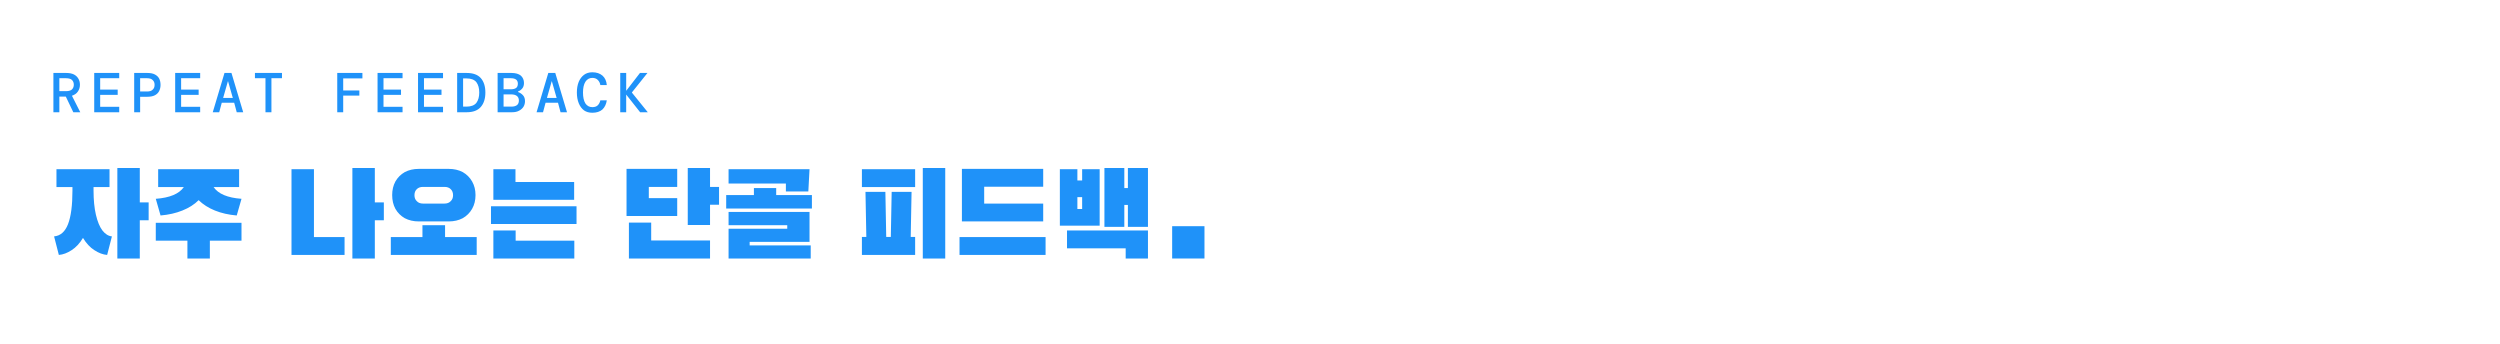
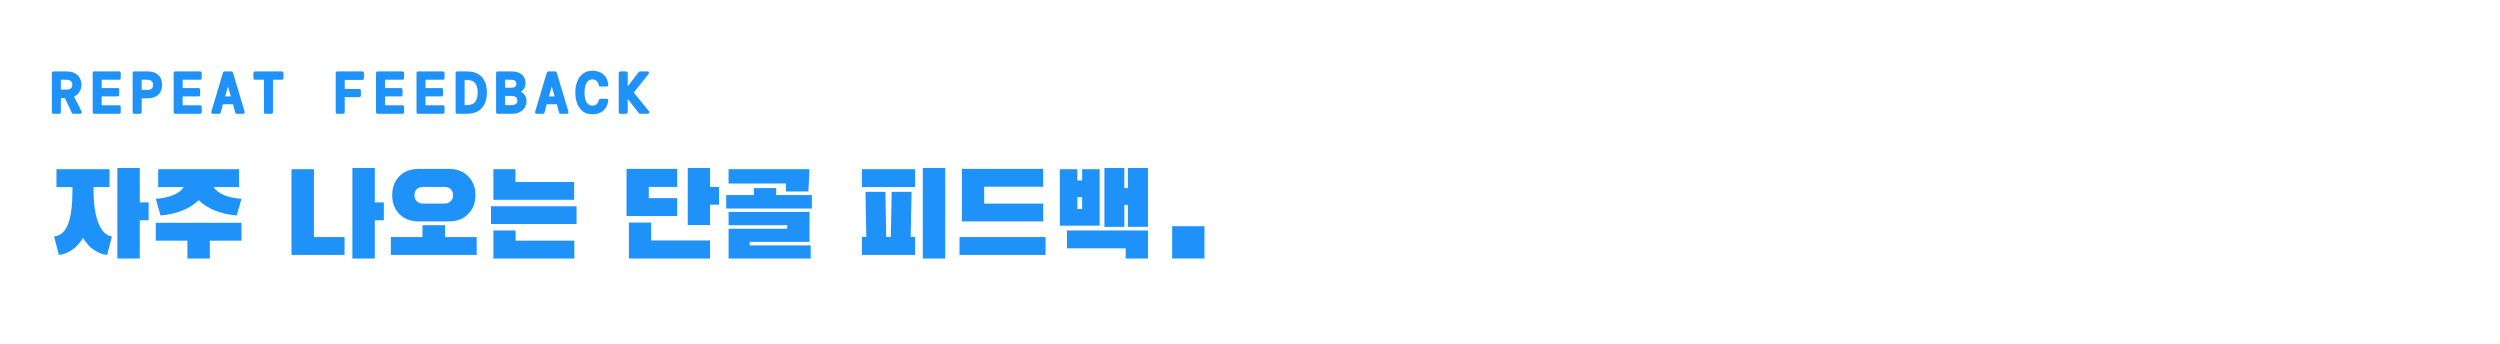
<svg xmlns="http://www.w3.org/2000/svg" width="1470" height="202" viewBox="0 0 1470 202">
-   <path d="M31.4 66.0V42.9H39.0Q41.7 42.9 43.5 43.8Q45.2 44.7 46.1 46.3Q47.0 47.8 47.0 49.8Q47.0 52.1 45.8 53.8Q44.7 55.5 42.3 56.3L47.2 66.0H43.1L38.7 56.8H34.9V66.0ZM34.9 53.6H38.8Q41.2 53.6 42.3 52.6Q43.4 51.5 43.4 49.8Q43.4 48.1 42.3 47.0Q41.2 46.0 38.8 46.0H34.9ZM55.4 66.0V42.9H70.1V46.0H58.9V52.7H69.2V55.8H58.9V62.8H70.1V66.0ZM78.9 66.0V42.9H86.7Q89.4 42.9 91.1 43.8Q92.8 44.7 93.6 46.2Q94.4 47.8 94.4 49.9Q94.4 51.9 93.6 53.5Q92.8 55.1 91.1 56.0Q89.4 56.9 86.7 56.9H82.4V66.0ZM82.4 53.8H86.5Q88.8 53.8 89.8 52.7Q90.9 51.7 90.9 49.9Q90.9 48.1 89.8 47.1Q88.8 46.0 86.5 46.0H82.4ZM103.0 66.0V42.9H117.7V46.0H106.5V52.7H116.8V55.8H106.5V62.8H117.7V66.0ZM125.1 66.0 132.0 42.9H136.1L143.0 66.0H139.2L137.7 60.4H130.4L128.9 66.0ZM134.0 47.8 131.2 57.6H136.9L134.1 47.8ZM156.1 66.0V46.0H149.9V42.9H165.8V46.0H159.6V66.0ZM198.3 66.0V42.9H213.1V46.1H201.8V53.2H211.3V56.2H201.8V66.0ZM222.0 66.0V42.9H236.7V46.0H225.5V52.7H235.8V55.8H225.5V62.8H236.7V66.0ZM245.8 66.0V42.9H260.5V46.0H249.3V52.7H259.6V55.8H249.3V62.8H260.5V66.0ZM268.8 66.0V42.9H274.4Q280.0 42.9 282.7 45.9Q285.4 49.0 285.4 54.4Q285.4 59.8 282.7 62.9Q280.0 66.0 274.4 66.0ZM272.3 62.7H274.2Q278.3 62.7 280.1 60.5Q281.8 58.2 281.8 54.4Q281.8 50.6 280.1 48.3Q278.3 46.1 274.2 46.1H272.3ZM292.6 66.0V42.9H300.8Q304.4 42.9 306.3 44.5Q308.1 46.2 308.1 48.8Q308.1 50.8 307.1 52.0Q306.0 53.3 304.6 53.8V54.1Q306.3 54.7 307.5 56.0Q308.7 57.3 308.7 59.5Q308.7 61.3 307.8 62.8Q306.9 64.2 305.2 65.1Q303.6 66.0 301.1 66.0ZM296.1 52.5H300.4Q302.4 52.5 303.5 51.7Q304.5 50.9 304.5 49.2Q304.5 46.0 300.4 46.0H296.1ZM296.1 62.7H300.7Q302.8 62.7 304.0 61.8Q305.1 60.9 305.1 59.1Q305.1 57.3 303.9 56.4Q302.7 55.5 300.6 55.5H296.1ZM315.5 66.0 322.4 42.9H326.5L333.4 66.0H329.6L328.1 60.4H320.8L319.3 66.0ZM324.4 47.8 321.6 57.6H327.3L324.5 47.8ZM348.3 66.3Q345.4 66.3 343.4 64.9Q341.4 63.4 340.3 60.7Q339.2 58.0 339.2 54.4Q339.2 50.8 340.3 48.1Q341.4 45.5 343.4 44.0Q345.4 42.5 348.3 42.5Q352.0 42.5 354.3 44.5Q356.5 46.5 356.8 50.0H353.0Q352.7 48.2 351.5 47.0Q350.3 45.8 348.3 45.8Q345.7 45.8 344.2 48.1Q342.8 50.4 342.8 54.4Q342.8 58.5 344.2 60.8Q345.7 63.0 348.3 63.0Q350.4 63.0 351.5 61.9Q352.6 60.8 353.0 59.0H356.8Q356.3 62.4 354.2 64.4Q352.0 66.3 348.3 66.3ZM364.7 66.0V42.9H368.2V53.4L376.3 42.9H380.7L371.6 54.3V54.5L380.9 66.0H376.4L368.2 55.6V66.0Z" fill="#1F92F9" />
+   <path d="M31.4 66.0V42.9H39.0Q41.7 42.9 43.5 43.8Q45.2 44.7 46.1 46.3Q47.0 47.8 47.0 49.8Q47.0 52.1 45.8 53.8Q44.7 55.5 42.3 56.3L47.2 66.0H43.1L38.7 56.8H34.9V66.0ZM34.9 53.6H38.8Q41.2 53.6 42.3 52.6Q43.4 51.5 43.4 49.8Q43.4 48.1 42.3 47.0Q41.2 46.0 38.8 46.0H34.9ZM55.4 66.0V42.9H70.1V46.0H58.9V52.7H69.2V55.8H58.9V62.8H70.1V66.0ZM78.9 66.0V42.9H86.7Q89.4 42.9 91.1 43.8Q92.8 44.7 93.6 46.2Q94.4 47.8 94.4 49.9Q94.4 51.9 93.6 53.5Q92.8 55.1 91.1 56.0Q89.4 56.9 86.7 56.9H82.4V66.0ZM82.4 53.8H86.5Q88.8 53.8 89.8 52.7Q90.9 51.7 90.9 49.9Q90.9 48.1 89.8 47.1Q88.8 46.0 86.5 46.0H82.4ZM103.0 66.0V42.9H117.7V46.0H106.5V52.7H116.8V55.8H106.5V62.8H117.7V66.0ZM125.1 66.0 132.0 42.9H136.1L143.0 66.0H139.2L137.7 60.4H130.4L128.9 66.0ZM134.0 47.8 131.2 57.6H136.9L134.1 47.8ZM156.1 66.0V46.0H149.9V42.9H165.8V46.0H159.6V66.0ZM198.3 66.0V42.9H213.1V46.1H201.8V53.2H211.3V56.2H201.8V66.0ZM222.0 66.0V42.9H236.7V46.0H225.5V52.7H235.8V55.8H225.5V62.8H236.7V66.0ZM245.8 66.0V42.9H260.5V46.0H249.3V52.7H259.6V55.8H249.3V62.8H260.5V66.0ZM268.8 66.0V42.9H274.4Q280.0 42.9 282.7 45.9Q285.4 49.0 285.4 54.4Q285.4 59.8 282.7 62.9Q280.0 66.0 274.4 66.0ZM272.3 62.7H274.2Q278.3 62.7 280.1 60.5Q281.8 58.2 281.8 54.4Q281.8 50.6 280.1 48.3Q278.3 46.1 274.2 46.1H272.3ZM292.6 66.0V42.9H300.8Q304.4 42.9 306.3 44.5Q308.1 46.2 308.1 48.8Q308.1 50.8 307.1 52.0Q306.0 53.3 304.6 53.8V54.1Q306.3 54.7 307.5 56.0Q308.7 57.3 308.7 59.5Q308.7 61.3 307.8 62.8Q306.9 64.2 305.2 65.1Q303.6 66.0 301.1 66.0ZM296.1 52.5H300.4Q302.4 52.5 303.5 51.7Q304.5 50.9 304.5 49.2Q304.5 46.0 300.4 46.0H296.1ZM296.1 62.7H300.7Q302.8 62.7 304.0 61.8Q305.1 60.9 305.1 59.1Q305.1 57.3 303.9 56.4Q302.7 55.5 300.6 55.5H296.1ZM315.5 66.0 322.4 42.9H326.5L333.4 66.0H329.6L328.1 60.4H320.8L319.3 66.0ZM324.4 47.8 321.6 57.6H327.3L324.5 47.8ZM348.3 66.3Q345.4 66.3 343.4 64.9Q341.4 63.4 340.3 60.7Q339.2 58.0 339.2 54.4Q339.2 50.8 340.3 48.1Q341.4 45.5 343.4 44.0Q345.4 42.5 348.3 42.5Q352.0 42.5 354.3 44.5Q356.5 46.5 356.8 50.0H353.0Q352.7 48.2 351.5 47.0Q350.3 45.8 348.3 45.8Q345.7 45.8 344.2 48.1Q342.8 50.4 342.8 54.4Q342.8 58.5 344.2 60.8Q345.7 63.0 348.3 63.0Q350.4 63.0 351.5 61.9Q352.6 60.8 353.0 59.0H356.8Q356.3 62.4 354.2 64.4Q352.0 66.3 348.3 66.3ZM364.7 66.0V42.9H368.2V53.4L376.3 42.9H380.7L371.6 54.3V54.5L380.9 66.0H376.4L368.2 55.6V66.0Z" fill="#1F92F9" stroke="#1F92F9" stroke-width="1.8" stroke-linejoin="round" />
  <path d="M82.2 119.0H87.4V129.5H82.2V152.0H69.0V98.8H82.2ZM55.0 112.0Q55.0 120.3 56.4 126.3Q57.8 132.3 60.2 135.5Q62.7 138.7 65.8 139.0L63.0 149.9Q59.3 149.6 55.5 147.1Q51.7 144.7 48.8 139.9Q45.9 144.7 42.1 147.1Q38.3 149.6 34.6 149.9L31.8 139.0Q37.4 138.5 40.0 131.8Q42.6 125.1 42.6 112.0V110.0H33.2V99.5H64.4V110.0H55.0ZM91.6 116.9Q103.9 116.0 108.1 110.0H93.0V99.5H140.6V110.0H125.6Q129.7 116.0 142.0 116.9L139.2 126.7Q132.1 126.1 126.4 123.8Q120.7 121.5 116.8 117.7Q113.0 121.5 107.2 123.8Q101.5 126.1 94.4 126.7ZM91.6 141.5V131.0H142.0V141.5H123.4V152.0H110.2V141.5ZM220.4 98.8H207.2V152.0H220.4V129.5H225.7V119.0H220.4ZM171.4 149.9H202.6V139.4H184.6V99.5H171.4ZM246.3 130.2Q241.6 130.2 238.0 128.3Q234.5 126.3 232.5 122.8Q230.6 119.3 230.6 114.7Q230.6 110.2 232.5 106.7Q234.5 103.2 238.0 101.2Q241.6 99.3 246.3 99.3H263.8Q268.5 99.3 272.1 101.2Q275.6 103.2 277.6 106.7Q279.6 110.2 279.6 114.7Q279.6 119.3 277.6 122.8Q275.6 126.3 272.1 128.3Q268.5 130.2 263.8 130.2ZM248.7 109.9Q246.4 109.9 245.1 111.2Q243.7 112.5 243.7 114.8Q243.7 117.0 245.1 118.3Q246.4 119.7 248.7 119.7H261.4Q263.7 119.7 265.0 118.3Q266.4 117.0 266.4 114.8Q266.4 112.5 265.0 111.2Q263.7 109.9 261.4 109.9ZM261.7 139.4H280.3V149.9H229.8V139.4H248.4V132.4H261.7ZM303.1 107.0V99.5H290.1V117.5H337.6V107.0ZM339.0 131.7H288.7V121.3H339.0ZM290.1 135.5V152.0H337.7V141.5H303.2V135.5ZM417.5 98.8H404.4V132.3H417.5V120.4H422.8V109.9H417.5ZM368.4 99.3V127.0H398.2V116.5H381.5V109.9H398.2V99.3ZM369.8 130.9V152.0H417.5V141.4H382.9V130.9ZM462.1 107.9V112.6H475.3L476.0 99.5H428.4V107.9ZM427.0 122.6H477.4V114.7H456.4V110.6H443.3V114.7H427.0ZM476.0 142.2V124.6H428.4V132.4H462.9V134.5H428.4V152.0H476.7V144.3H440.8V142.2ZM542.6 98.8H555.8V152.0H542.6ZM506.8 110.0V99.5H538.1V110.0ZM536.0 112.8 535.5 139.3H538.1V149.9H506.8V139.3H509.4L508.9 112.8H520.6L521.1 139.3H523.8L524.3 112.8ZM578.7 119.7V109.8H613.4V99.3H565.6V130.2H613.4V119.7ZM564.2 139.4V149.9H614.8V139.4ZM675.0 98.8H663.2V110.6H661.1V98.8H649.4V133.4H661.1V120.5H663.2V133.4H675.0ZM646.6 132.7V99.5H636.3V106.1H633.5V99.5H623.2V132.7ZM636.3 115.9V122.9H633.5V115.9ZM675.0 152.0V135.5H627.4V146.0H661.9V152.0Z" fill="#1F92F9" />
  <rect x="689.23" y="133" width="19" height="19" fill="#1F92F9" />
</svg>
